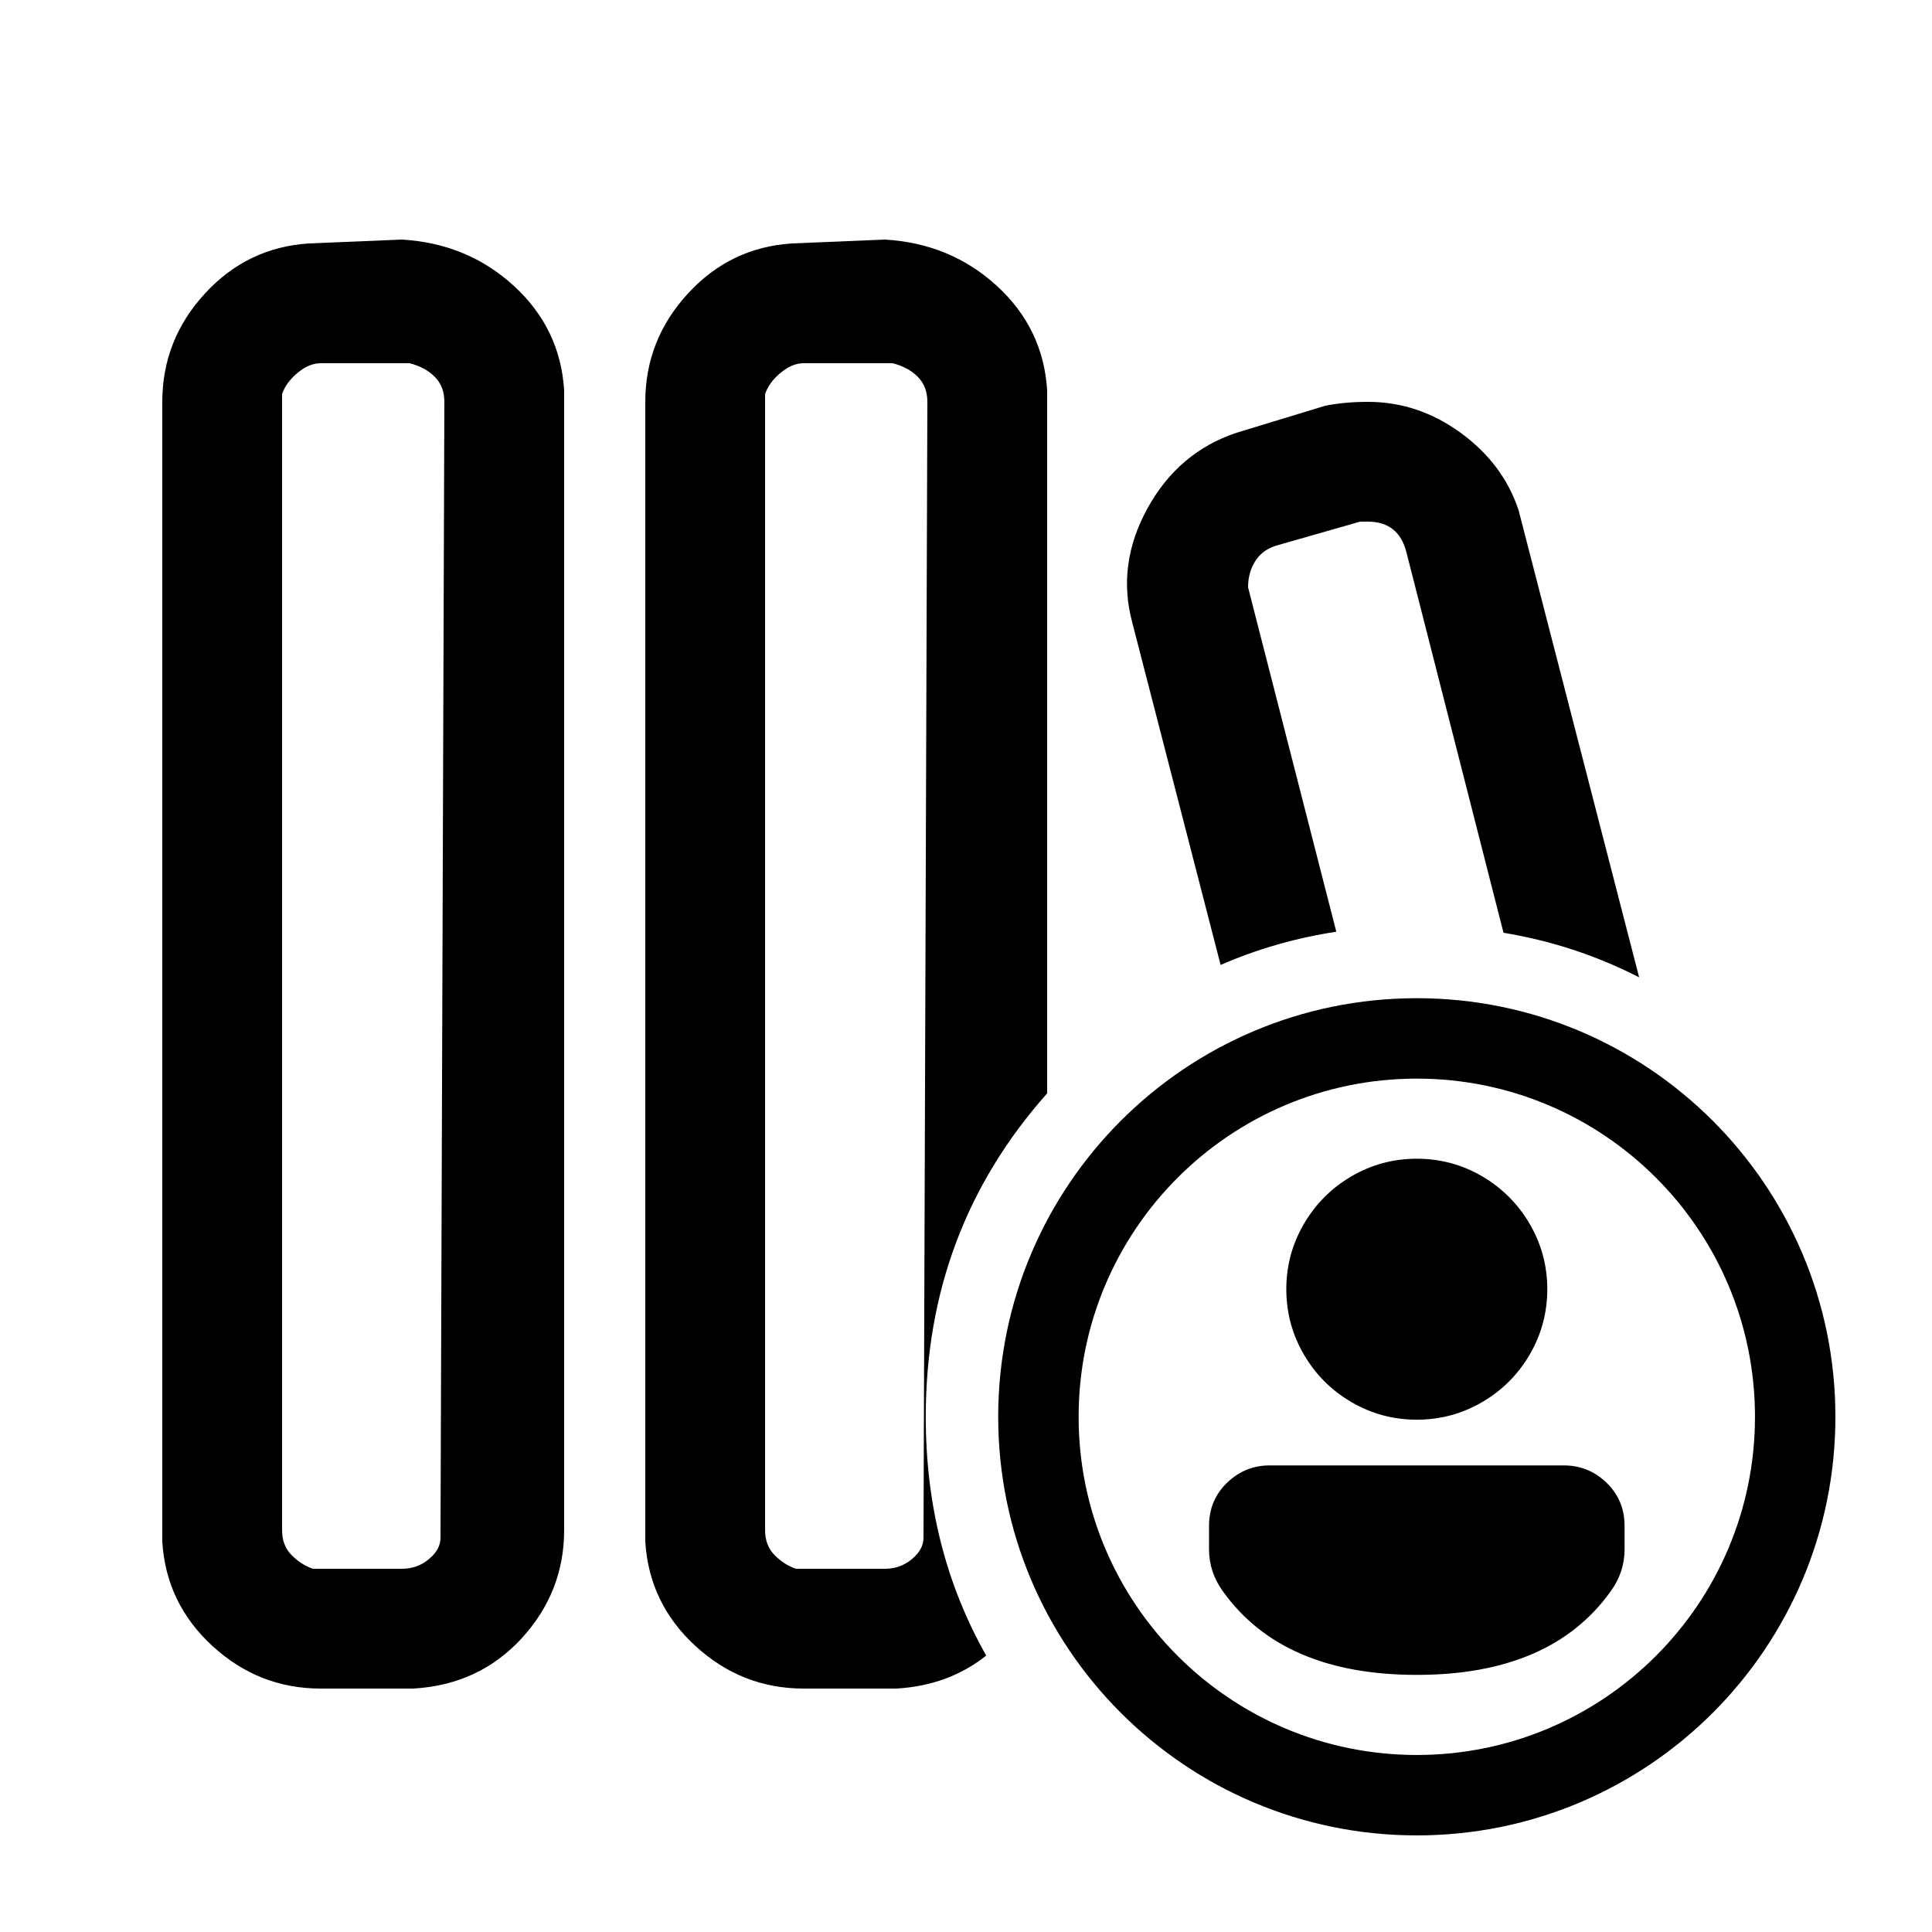
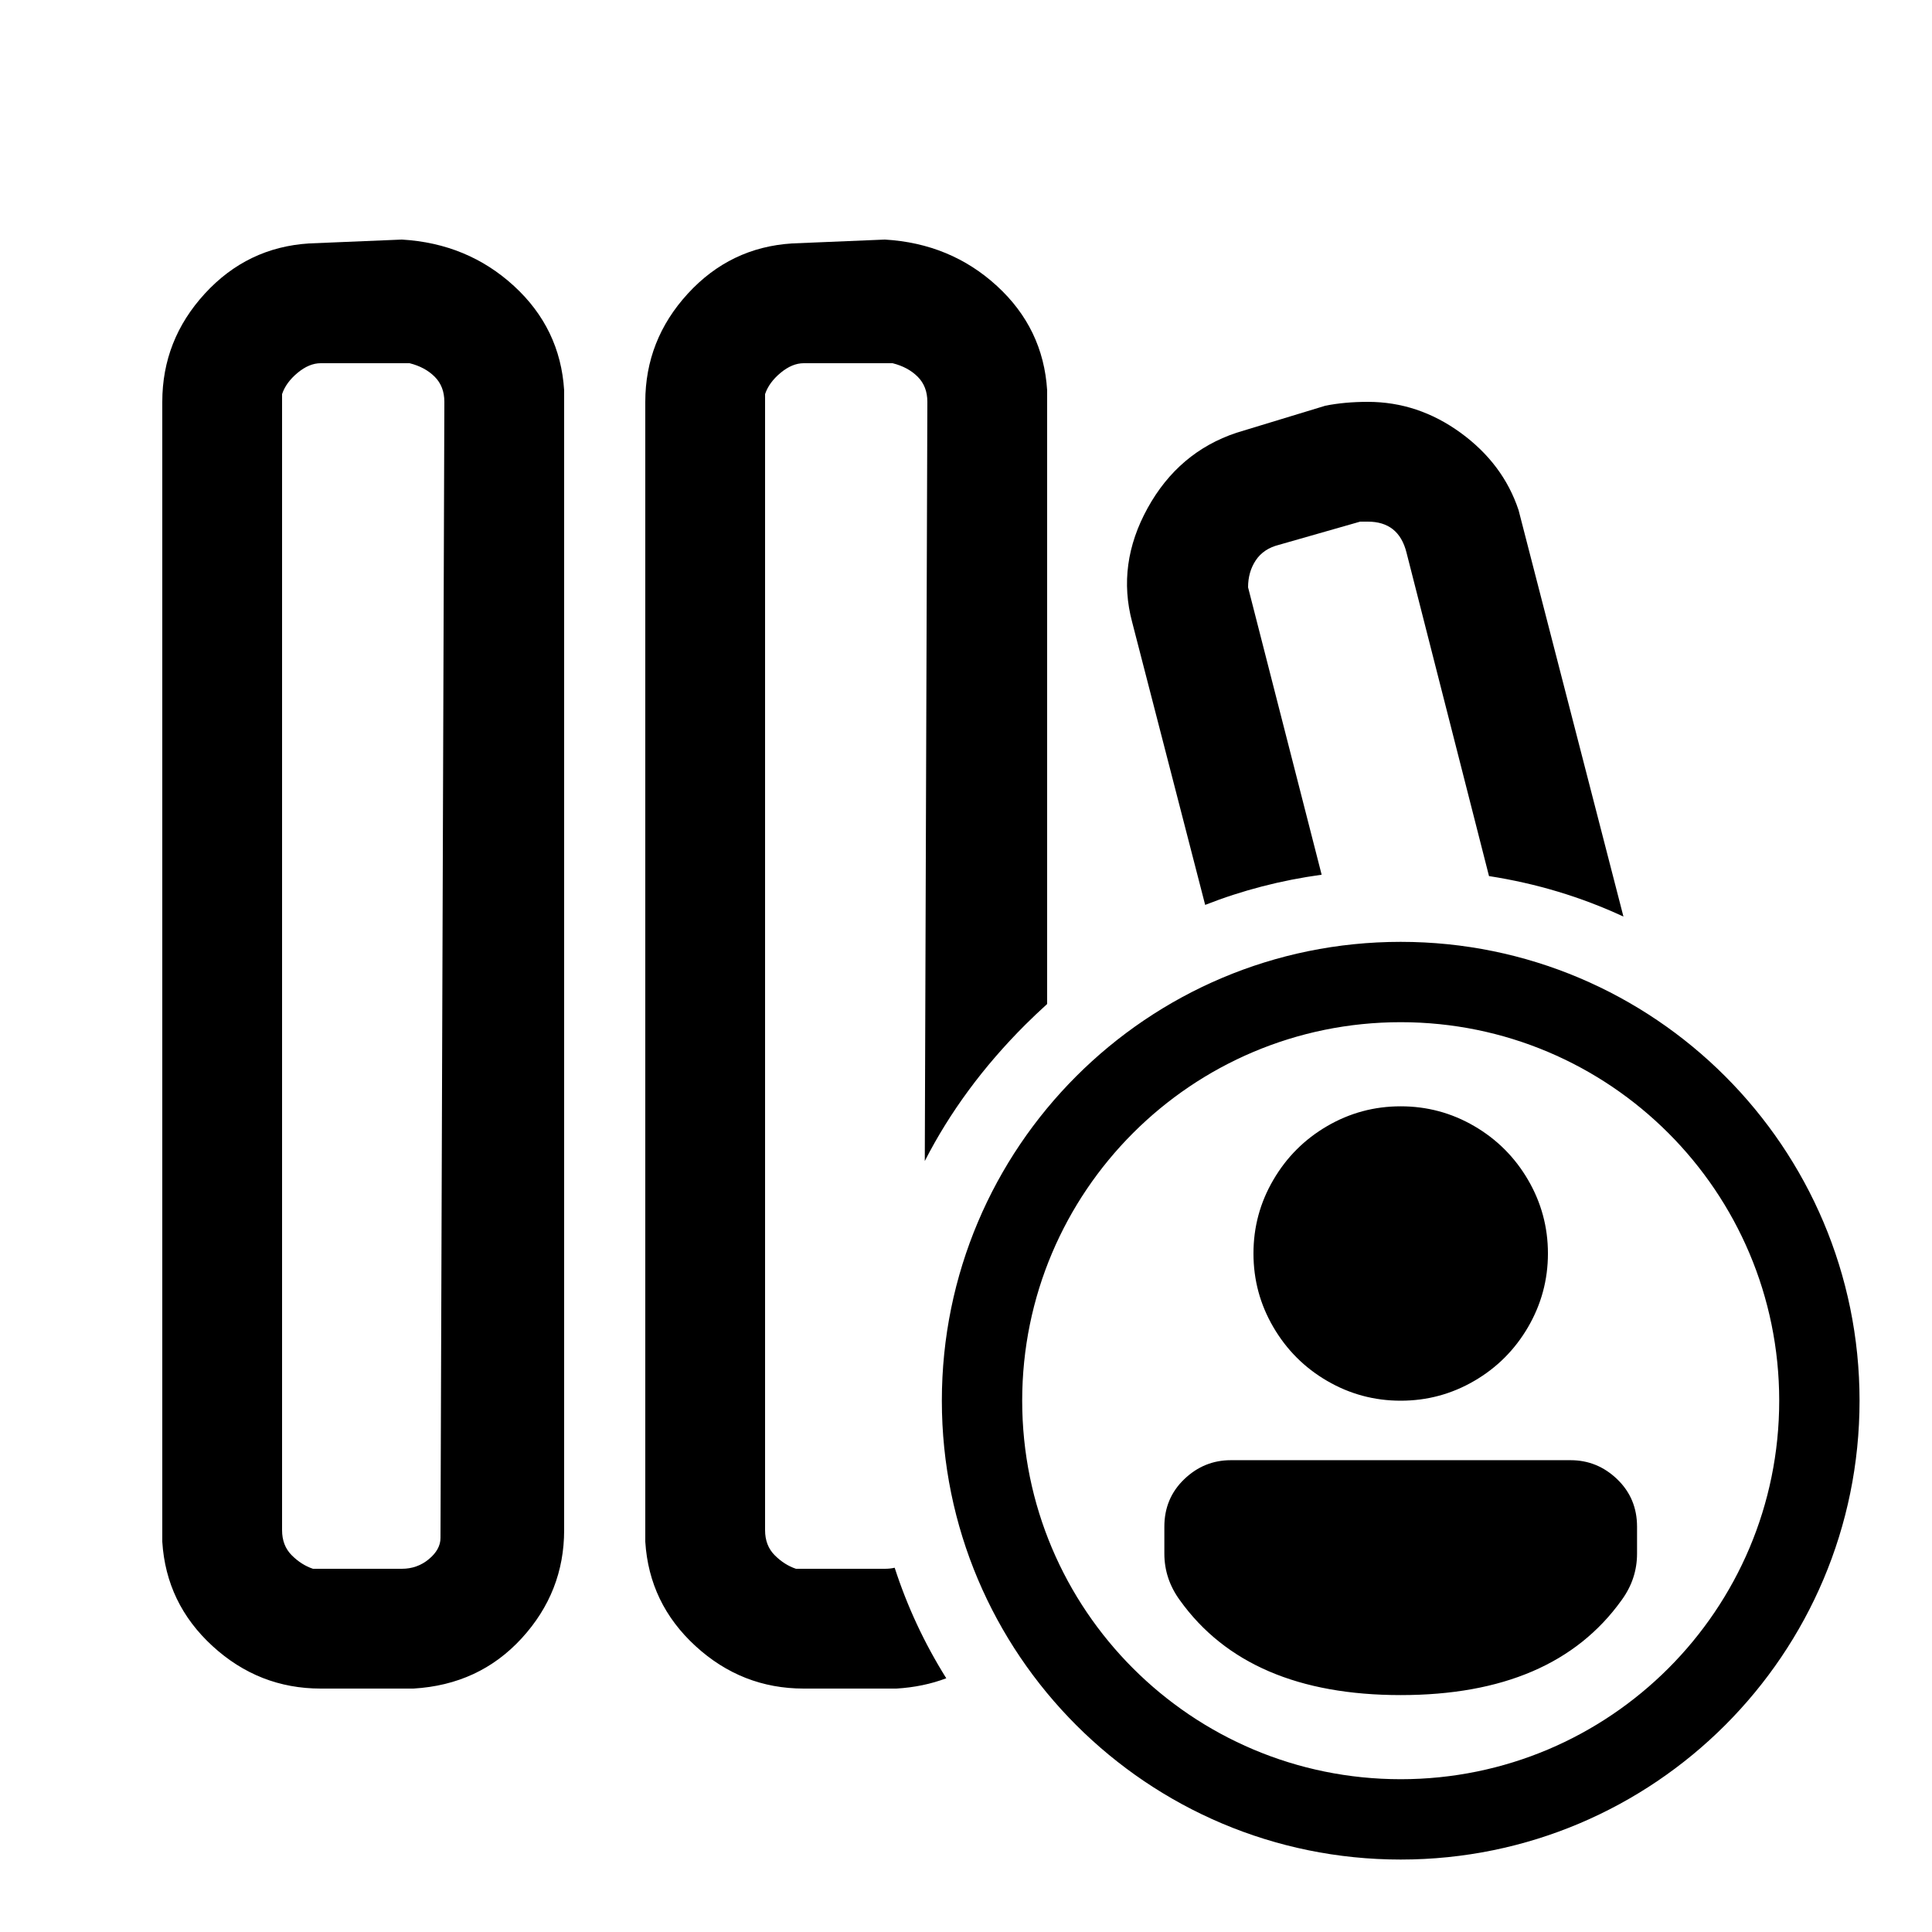
<svg xmlns="http://www.w3.org/2000/svg" width="24" height="24" viewBox="0 0 24 24">
-   <path d="M6.384 3.552 C6.768 3.904 6.976 4.336 7.008 4.848 V19.008 Q7.008 19.776 6.48 20.352 Q5.952 20.928 5.136 20.976 H3.984 C3.472 20.976 3.024 20.8 2.64 20.448 C2.256 20.096 2.048 19.664 2.016 19.152 V4.992 Q2.016 4.224 2.544 3.648 Q3.072 3.072 3.84 3.024 L4.992 2.976 C5.536 3.008 6 3.2 6.384 3.552 Z        M17.6 12.4 C20.472 12.4 22.8 14.728 22.8 17.6 C22.8 20.472 20.472 22.8 17.6 22.8 C14.728 22.8 12.4 20.472 12.4 17.6 C12.4 14.728 14.728 12.4 17.6 12.4 Z        M12.384 3.552 C12.768 3.904 12.976 4.336 13.008 4.848 V13.582 Q11.5 15.279 11.5 17.6 Q11.5 19.239 12.251 20.566 Q11.785 20.938 11.136 20.976 H9.984 C9.472 20.976 9.024 20.8 8.64 20.448 C8.256 20.096 8.048 19.664 8.016 19.152 V4.992 C8.016 4.48 8.192 4.032 8.544 3.648 Q9.072 3.072 9.84 3.024 L10.992 2.976 C11.536 3.008 12 3.2 12.384 3.552 Z        M17.6 13.399 C15.28 13.399 13.399 15.28 13.399 17.6 C13.399 19.92 15.28 21.801 17.6 21.801 C19.92 21.801 21.801 19.92 21.801 17.6 C21.801 15.28 19.92 13.399 17.6 13.399 Z        M9.984 4.512 C9.888 4.512 9.792 4.552 9.696 4.632 C9.6 4.712 9.536 4.8 9.504 4.896 V19.008 C9.504 19.136 9.544 19.24 9.624 19.32 C9.704 19.4 9.792 19.456 9.888 19.488 H10.992 C11.12 19.488 11.232 19.448 11.328 19.368 C11.424 19.288 11.472 19.2 11.472 19.104 L11.52 4.992 Q11.52 4.8 11.4 4.68 C11.32 4.6 11.216 4.544 11.088 4.512 Z        M3.984 4.512 C3.888 4.512 3.792 4.552 3.696 4.632 C3.6 4.712 3.536 4.8 3.504 4.896 V19.008 C3.504 19.136 3.544 19.24 3.624 19.32 Q3.744 19.44 3.888 19.488 H4.992 C5.12 19.488 5.232 19.448 5.328 19.368 C5.424 19.288 5.472 19.2 5.472 19.104 L5.52 4.992 Q5.52 4.8 5.4 4.68 C5.32 4.6 5.216 4.544 5.088 4.512 Z        M16.992 4.992 C17.408 4.992 17.792 5.12 18.144 5.376 C18.496 5.632 18.736 5.952 18.864 6.336 L20.362 12.141 Q19.573 11.736 18.677 11.587 L17.472 6.864 C17.408 6.608 17.248 6.48 16.992 6.48 H16.896 L15.888 6.768 C15.76 6.8 15.664 6.864 15.6 6.96 C15.536 7.056 15.504 7.168 15.504 7.296 L16.6 11.574 Q15.844 11.69 15.163 11.987 L14.064 7.728 C13.936 7.248 14 6.776 14.256 6.312 C14.512 5.848 14.88 5.536 15.36 5.376 L16.464 5.04 C16.624 5.008 16.8 4.992 16.992 4.992 Z        M19.429 18.204 Q19.733 18.204 19.957 18.419 Q20.181 18.636 20.181 18.956 V19.246 Q20.181 19.532 20.007 19.77 Q19.265 20.806 17.6 20.806 Q15.935 20.806 15.193 19.77 Q15.019 19.532 15.019 19.246 V18.956 Q15.019 18.636 15.243 18.419 Q15.467 18.204 15.771 18.204 Z        M18.411 14.612 Q18.785 14.831 19.003 15.205 Q19.221 15.579 19.221 16.015 Q19.221 16.452 19.003 16.826 Q18.785 17.2 18.411 17.418 Q18.037 17.636 17.6 17.636 Q17.163 17.636 16.789 17.418 Q16.415 17.2 16.197 16.826 Q15.979 16.452 15.979 16.015 Q15.979 15.579 16.197 15.205 Q16.415 14.831 16.789 14.612 Q17.163 14.394 17.6 14.394 Q18.037 14.394 18.411 14.612 Z" />
+   <path d="M17.4 11.7 C20.548 11.7 23.1 14.252 23.1 17.4 C23.1 20.548 20.548 23.1 17.4 23.1 C14.252 23.1 11.7 20.548 11.7 17.4 C11.7 14.252 14.252 11.7 17.4 11.7 Z        M6.384 3.552 C6.768 3.904 6.976 4.336 7.008 4.848 V19.008 Q7.008 19.776 6.48 20.352 Q5.952 20.928 5.136 20.976 H3.984 C3.472 20.976 3.024 20.8 2.64 20.448 C2.256 20.096 2.048 19.664 2.016 19.152 V4.992 Q2.016 4.224 2.544 3.648 Q3.072 3.072 3.84 3.024 L4.992 2.976 C5.536 3.008 6 3.2 6.384 3.552 Z        M17.4 12.698 C14.803 12.698 12.698 14.803 12.698 17.4 C12.698 19.997 14.803 22.102 17.4 22.102 C19.997 22.102 22.102 19.997 22.102 17.4 C22.102 14.803 19.997 12.698 17.4 12.698 Z        M12.384 3.552 C12.768 3.904 12.976 4.336 13.008 4.848 V12.472 Q12.869 12.598 12.733 12.733 Q11.953 13.513 11.488 14.423 L11.52 4.992 Q11.52 4.8 11.4 4.68 C11.32 4.6 11.216 4.544 11.088 4.512 H9.984 C9.888 4.512 9.792 4.552 9.696 4.632 C9.6 4.712 9.536 4.8 9.504 4.896 V19.008 C9.504 19.136 9.544 19.24 9.624 19.32 C9.704 19.4 9.792 19.456 9.888 19.488 H10.992 C11.035 19.488 11.075 19.484 11.114 19.475 Q11.348 20.198 11.755 20.848 Q11.47 20.956 11.136 20.976 H9.984 C9.472 20.976 9.024 20.8 8.64 20.448 C8.256 20.096 8.048 19.664 8.016 19.152 V4.992 C8.016 4.48 8.192 4.032 8.544 3.648 Q9.072 3.072 9.84 3.024 L10.992 2.976 C11.536 3.008 12 3.2 12.384 3.552 Z        M3.984 4.512 C3.888 4.512 3.792 4.552 3.696 4.632 C3.6 4.712 3.536 4.8 3.504 4.896 V19.008 C3.504 19.136 3.544 19.24 3.624 19.32 Q3.744 19.44 3.888 19.488 H4.992 C5.12 19.488 5.232 19.448 5.328 19.368 C5.424 19.288 5.472 19.2 5.472 19.104 L5.52 4.992 Q5.52 4.8 5.4 4.68 C5.32 4.6 5.216 4.544 5.088 4.512 Z        M16.992 4.992 C17.408 4.992 17.792 5.12 18.144 5.376 C18.496 5.632 18.736 5.952 18.864 6.336 L20.167 11.386 Q19.379 11.02 18.497 10.883 L17.472 6.864 C17.408 6.608 17.248 6.48 16.992 6.48 H16.896 L15.888 6.768 C15.76 6.8 15.664 6.864 15.6 6.96 C15.536 7.056 15.504 7.168 15.504 7.296 L16.418 10.866 Q15.66 10.97 14.971 11.241 L14.064 7.728 C13.936 7.248 14 6.776 14.256 6.312 C14.512 5.848 14.88 5.536 15.36 5.376 L16.464 5.04 C16.624 5.008 16.8 4.992 16.992 4.992 Z        M19.51 18.139 C19.733 18.139 19.926 18.218 20.09 18.376 Q20.336 18.613 20.336 18.965 V19.299 C20.336 19.51 20.272 19.703 20.143 19.879 Q19.299 21.057 17.4 21.057 Q15.501 21.057 14.657 19.879 Q14.464 19.615 14.464 19.299 V18.965 Q14.464 18.613 14.71 18.376 Q14.956 18.139 15.29 18.139 Z        M17.4 13.743 C17.728 13.743 18.033 13.825 18.314 13.989 Q18.736 14.235 18.982 14.657 C19.146 14.938 19.229 15.243 19.229 15.571 C19.229 15.9 19.146 16.204 18.982 16.486 C18.818 16.767 18.596 16.99 18.314 17.154 Q17.892 17.4 17.4 17.4 Q16.908 17.4 16.486 17.154 C16.204 16.99 15.982 16.767 15.818 16.486 Q15.571 16.064 15.571 15.571 C15.571 15.243 15.653 14.938 15.818 14.657 Q16.064 14.235 16.486 13.989 Q16.908 13.743 17.4 13.743 Z" />
</svg>
